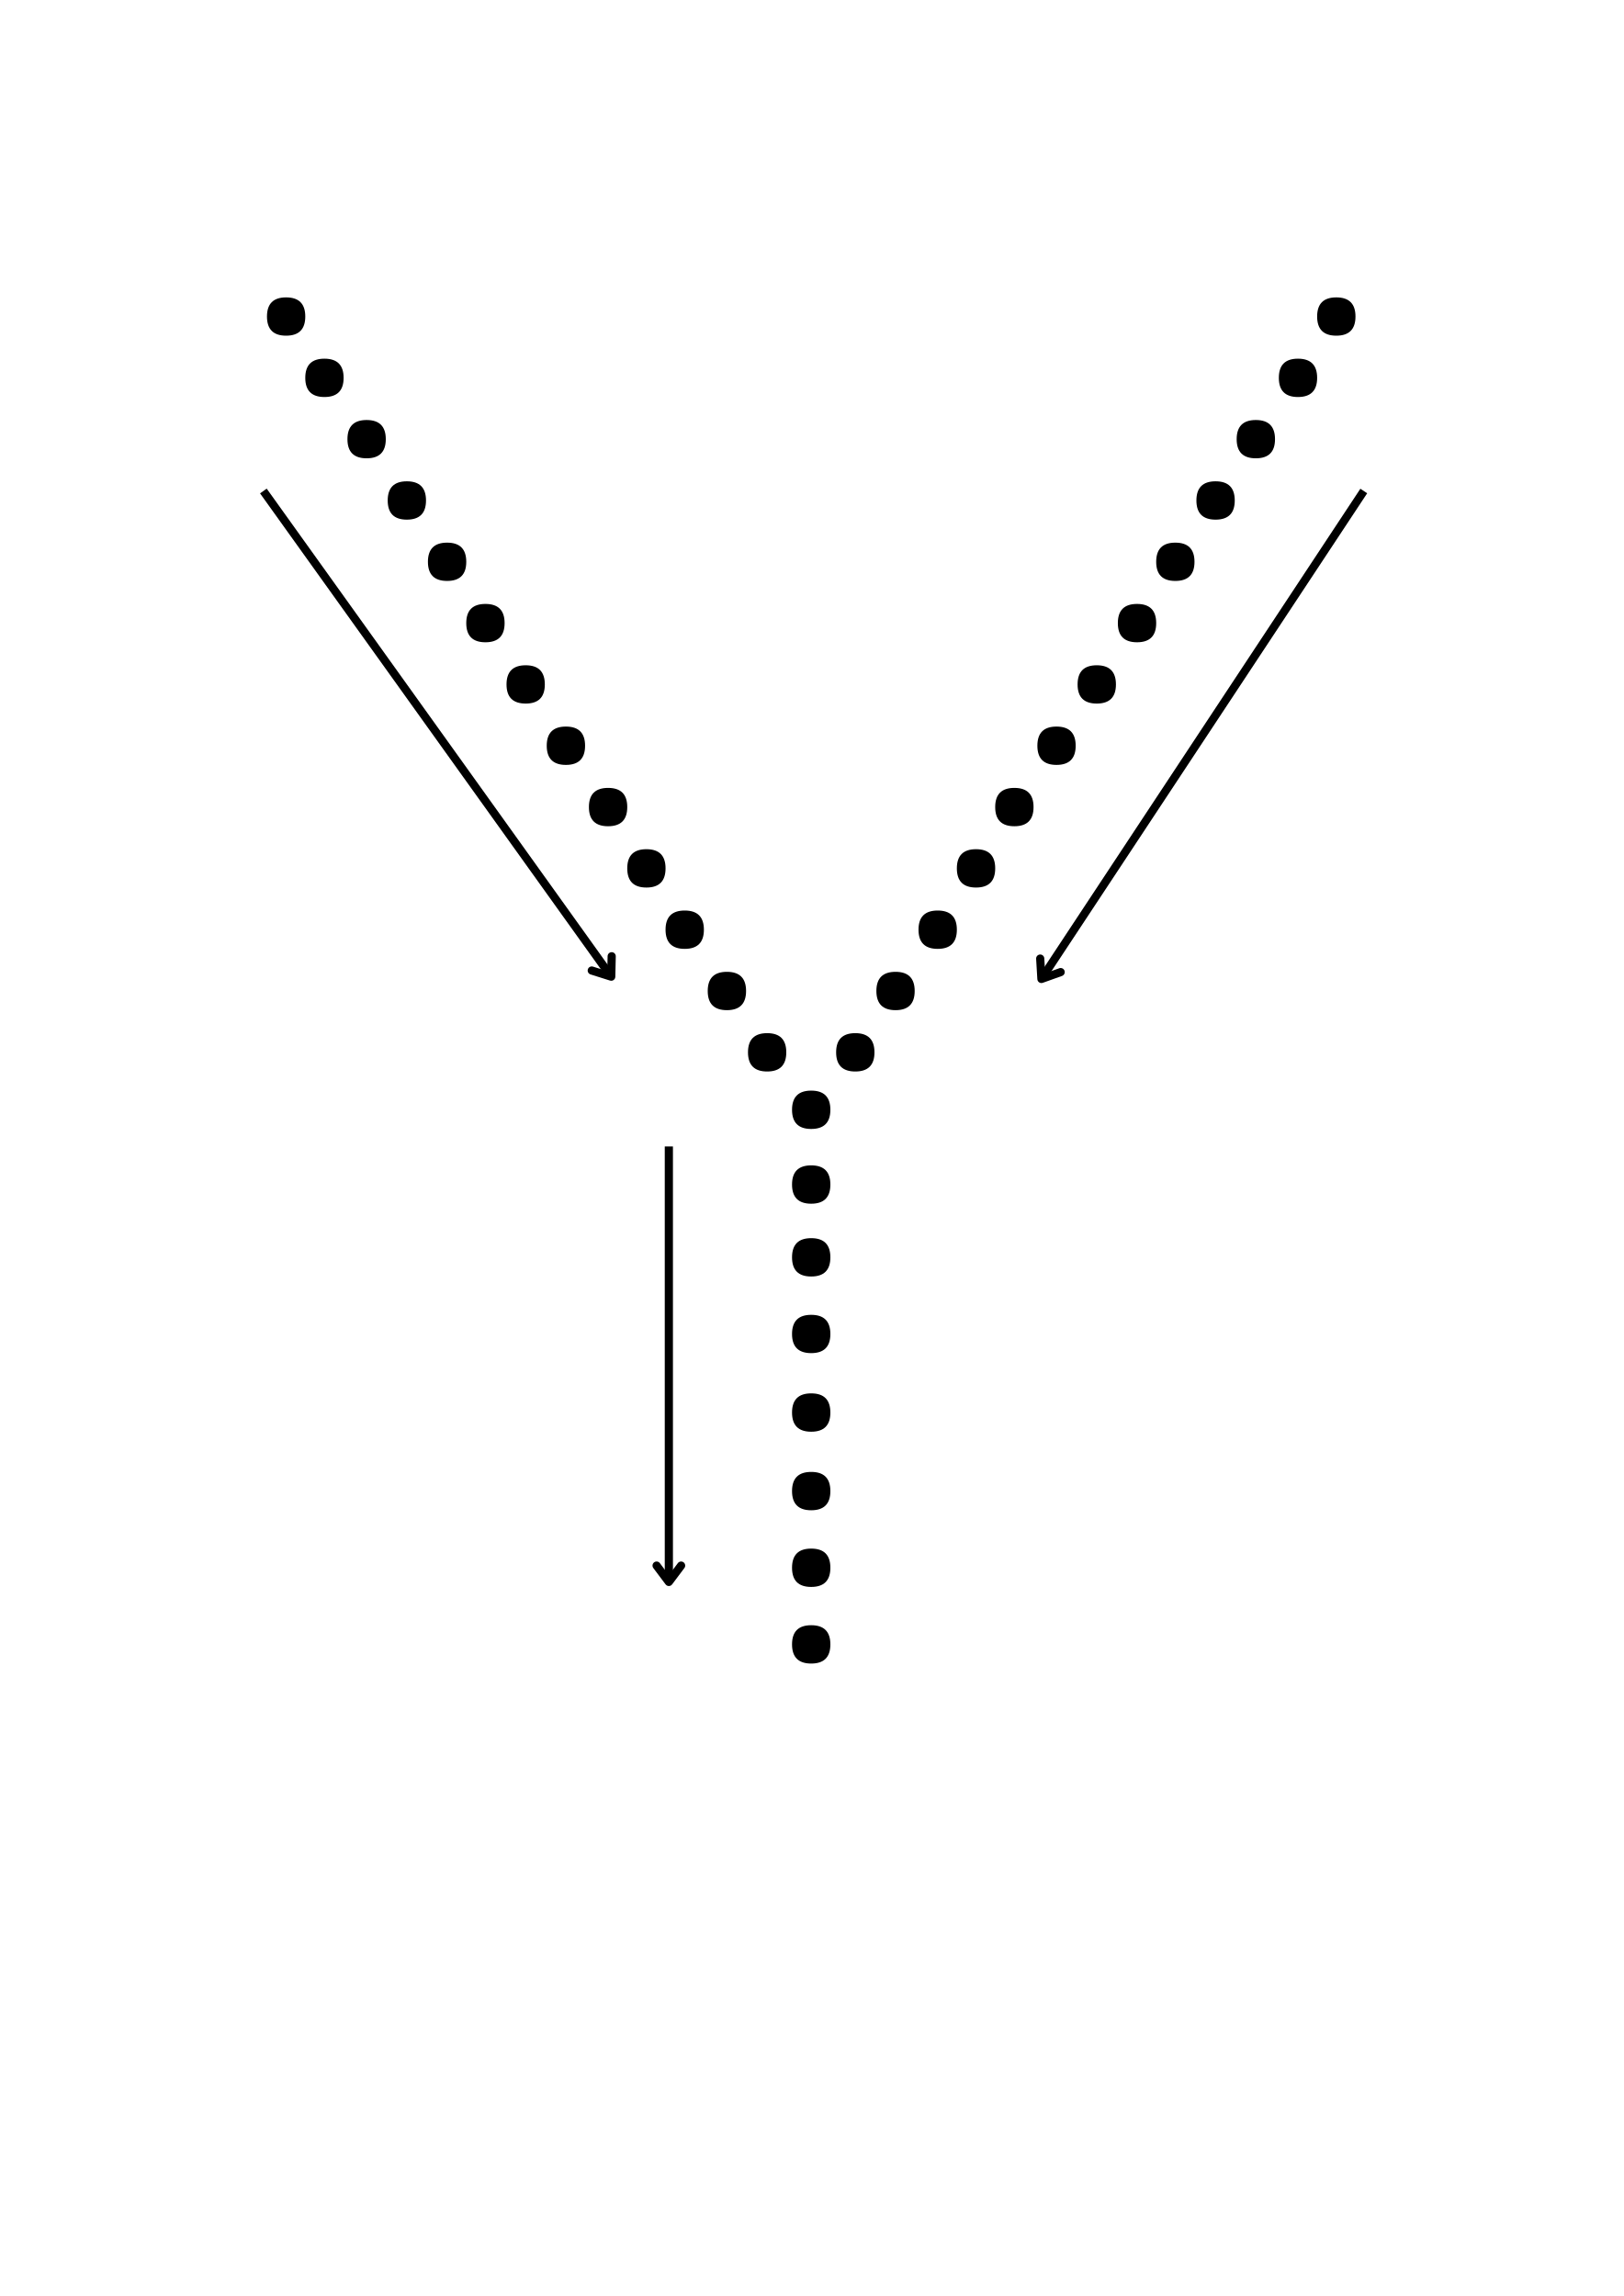
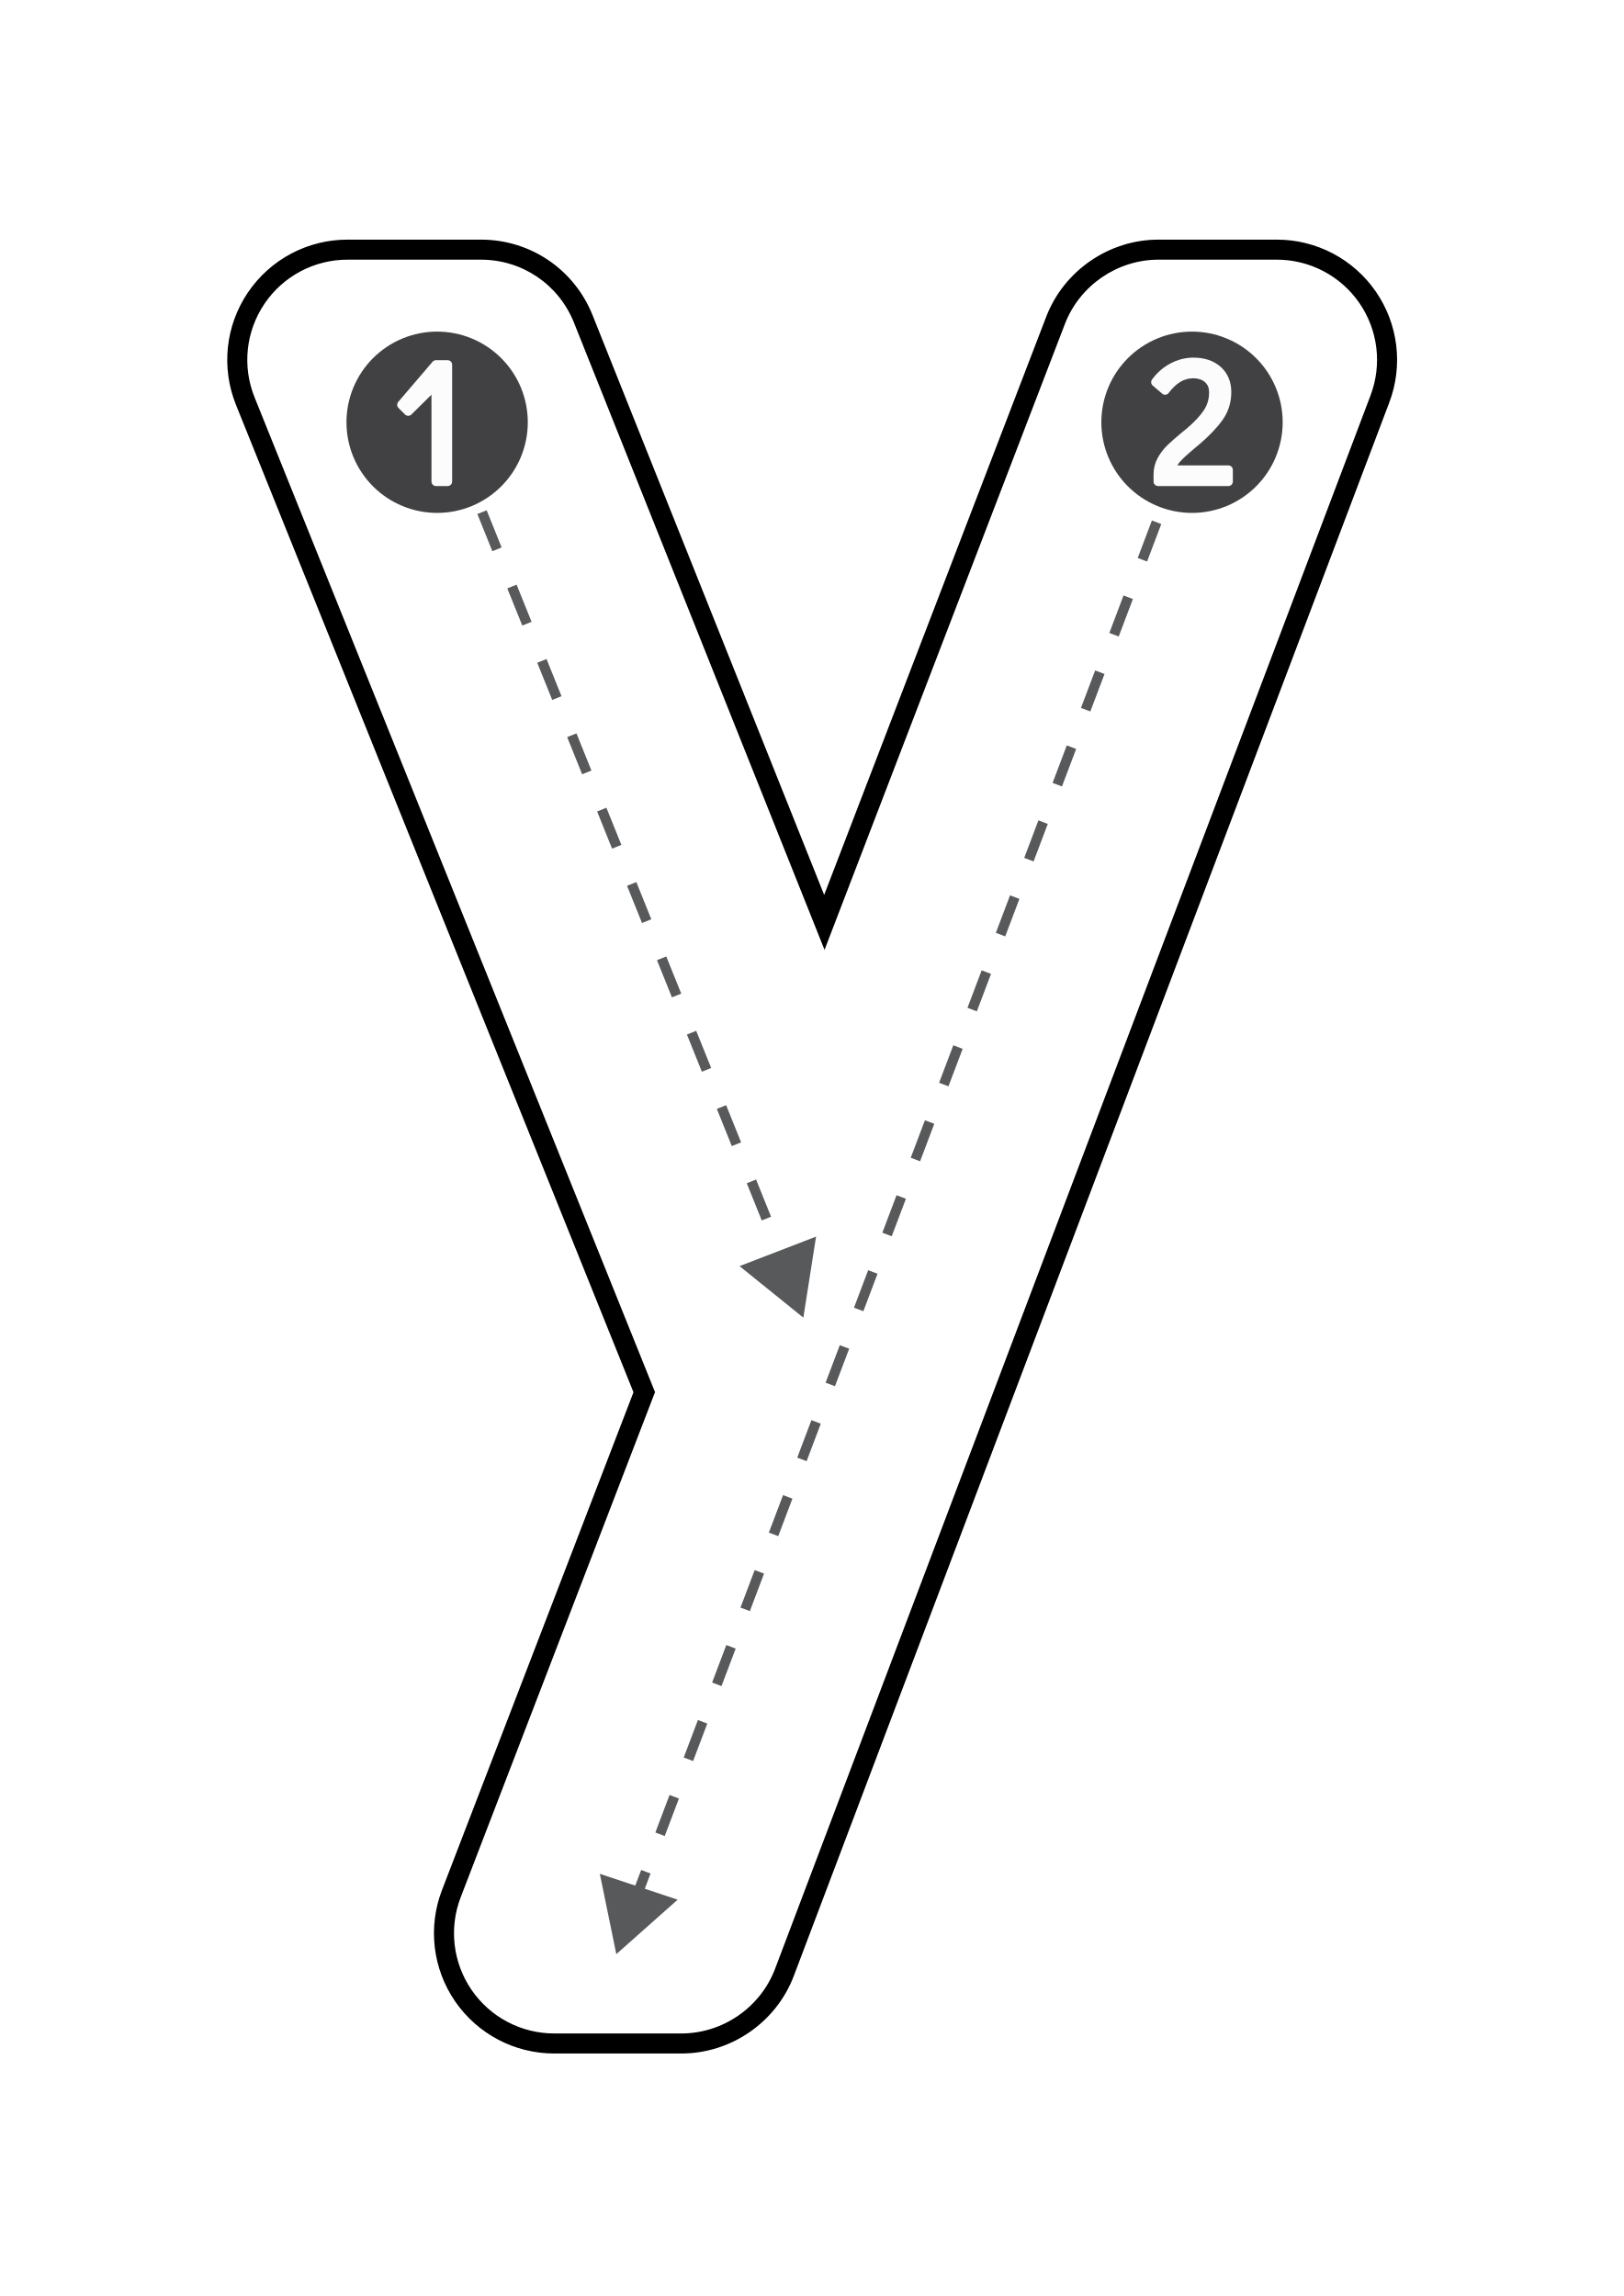
<svg xmlns="http://www.w3.org/2000/svg" width="794" zoomAndPan="magnify" viewBox="0 0 594.96 842.25" height="1123" preserveAspectRatio="xMidYMid meet" version="1.0">
  <defs>
-     <g />
+     <clipPath id="a4805dffdf">
+       <path d="M 83 87.902 L 513 87.902 L 513 753.312 L 83 753.312 Z M 83 87.902 " clip-rule="nonzero" />
+     </clipPath>
  </defs>
-   <g fill="#000000" fill-opacity="1">
-     <g transform="translate(76.55525, 608.1385)">
-       <g>
-         <path d="M 220.703 -139.875 C 216.016 -139.875 213.672 -142.219 213.672 -146.906 C 213.672 -151.594 216.016 -153.938 220.703 -153.938 C 225.391 -153.938 227.734 -151.594 227.734 -146.906 C 227.734 -142.219 225.391 -139.875 220.703 -139.875 Z M 220.703 -111.766 C 216.016 -111.766 213.672 -114.102 213.672 -118.781 C 213.672 -123.469 216.016 -125.812 220.703 -125.812 C 225.391 -125.812 227.734 -123.469 227.734 -118.781 C 227.734 -114.102 225.391 -111.766 220.703 -111.766 Z M 220.703 -82.938 C 216.016 -82.938 213.672 -85.281 213.672 -89.969 C 213.672 -94.656 216.016 -97 220.703 -97 C 225.391 -97 227.734 -94.656 227.734 -89.969 C 227.734 -85.281 225.391 -82.938 220.703 -82.938 Z M 220.703 -54.125 C 216.016 -54.125 213.672 -56.469 213.672 -61.156 C 213.672 -65.844 216.016 -68.188 220.703 -68.188 C 225.391 -68.188 227.734 -65.844 227.734 -61.156 C 227.734 -56.469 225.391 -54.125 220.703 -54.125 Z M 220.703 -194 C 216.016 -194 213.672 -196.344 213.672 -201.031 C 213.672 -205.719 216.016 -208.062 220.703 -208.062 C 225.391 -208.062 227.734 -205.719 227.734 -201.031 C 227.734 -196.344 225.391 -194 220.703 -194 Z M 220.703 -166.578 C 216.016 -166.578 213.672 -168.922 213.672 -173.609 C 213.672 -178.297 216.016 -180.641 220.703 -180.641 C 225.391 -180.641 227.734 -178.297 227.734 -173.609 C 227.734 -168.922 225.391 -166.578 220.703 -166.578 Z M 220.703 -26 C 216.016 -26 213.672 -28.344 213.672 -33.031 C 213.672 -37.719 216.016 -40.062 220.703 -40.062 C 225.391 -40.062 227.734 -37.719 227.734 -33.031 C 227.734 -28.344 225.391 -26 220.703 -26 Z M 220.703 2.109 C 216.016 2.109 213.672 -0.234 213.672 -4.922 C 213.672 -9.609 216.016 -11.953 220.703 -11.953 C 225.391 -11.953 227.734 -9.609 227.734 -4.922 C 227.734 -0.234 225.391 2.109 220.703 2.109 Z M 28.109 -485 C 23.43 -485 21.094 -487.344 21.094 -492.031 C 21.094 -496.707 23.43 -499.047 28.109 -499.047 C 32.797 -499.047 35.141 -496.707 35.141 -492.031 C 35.141 -487.344 32.797 -485 28.109 -485 Z M 57.641 -440.016 C 52.953 -440.016 50.609 -442.352 50.609 -447.031 C 50.609 -451.719 52.953 -454.062 57.641 -454.062 C 62.328 -454.062 64.672 -451.719 64.672 -447.031 C 64.672 -442.352 62.328 -440.016 57.641 -440.016 Z M 72.391 -417.516 C 67.711 -417.516 65.375 -419.859 65.375 -424.547 C 65.375 -429.234 67.711 -431.578 72.391 -431.578 C 77.078 -431.578 79.422 -429.234 79.422 -424.547 C 79.422 -419.859 77.078 -417.516 72.391 -417.516 Z M 115.984 -350.047 C 111.297 -350.047 108.953 -352.383 108.953 -357.062 C 108.953 -361.75 111.297 -364.094 115.984 -364.094 C 120.66 -364.094 123 -361.75 123 -357.062 C 123 -352.383 120.66 -350.047 115.984 -350.047 Z M 130.734 -327.547 C 126.047 -327.547 123.703 -329.891 123.703 -334.578 C 123.703 -339.266 126.047 -341.609 130.734 -341.609 C 135.422 -341.609 137.766 -339.266 137.766 -334.578 C 137.766 -329.891 135.422 -327.547 130.734 -327.547 Z M 87.156 -395.031 C 82.469 -395.031 80.125 -397.367 80.125 -402.047 C 80.125 -406.734 82.469 -409.078 87.156 -409.078 C 91.844 -409.078 94.188 -406.734 94.188 -402.047 C 94.188 -397.367 91.844 -395.031 87.156 -395.031 Z M 101.219 -372.531 C 96.531 -372.531 94.188 -374.875 94.188 -379.562 C 94.188 -384.25 96.531 -386.594 101.219 -386.594 C 105.906 -386.594 108.25 -384.25 108.25 -379.562 C 108.25 -374.875 105.906 -372.531 101.219 -372.531 Z M 174.312 -260.062 C 169.625 -260.062 167.281 -262.406 167.281 -267.094 C 167.281 -271.781 169.625 -274.125 174.312 -274.125 C 179 -274.125 181.344 -271.781 181.344 -267.094 C 181.344 -262.406 179 -260.062 174.312 -260.062 Z M 189.781 -237.578 C 185.094 -237.578 182.75 -239.922 182.75 -244.609 C 182.75 -249.297 185.094 -251.641 189.781 -251.641 C 194.469 -251.641 196.812 -249.297 196.812 -244.609 C 196.812 -239.922 194.469 -237.578 189.781 -237.578 Z M 146.203 -305.047 C 141.516 -305.047 139.172 -307.391 139.172 -312.078 C 139.172 -316.766 141.516 -319.109 146.203 -319.109 C 150.891 -319.109 153.234 -316.766 153.234 -312.078 C 153.234 -307.391 150.891 -305.047 146.203 -305.047 Z M 160.266 -282.562 C 155.578 -282.562 153.234 -284.906 153.234 -289.594 C 153.234 -294.281 155.578 -296.625 160.266 -296.625 C 164.941 -296.625 167.281 -294.281 167.281 -289.594 C 167.281 -284.906 164.941 -282.562 160.266 -282.562 Z M 204.547 -215.078 C 199.859 -215.078 197.516 -217.422 197.516 -222.109 C 197.516 -226.797 199.859 -229.141 204.547 -229.141 C 209.223 -229.141 211.562 -226.797 211.562 -222.109 C 211.562 -217.422 209.223 -215.078 204.547 -215.078 Z M 42.172 -462.5 C 37.484 -462.5 35.141 -464.844 35.141 -469.531 C 35.141 -474.219 37.484 -476.562 42.172 -476.562 C 46.859 -476.562 49.203 -474.219 49.203 -469.531 C 49.203 -464.844 46.859 -462.5 42.172 -462.5 Z M 413.297 -485 C 408.609 -485 406.266 -487.344 406.266 -492.031 C 406.266 -496.707 408.609 -499.047 413.297 -499.047 C 417.984 -499.047 420.328 -496.707 420.328 -492.031 C 420.328 -487.344 417.984 -485 413.297 -485 Z M 383.781 -440.016 C 379.094 -440.016 376.75 -442.352 376.75 -447.031 C 376.75 -451.719 379.094 -454.062 383.781 -454.062 C 388.469 -454.062 390.812 -451.719 390.812 -447.031 C 390.812 -442.352 388.469 -440.016 383.781 -440.016 Z M 369.016 -417.516 C 364.328 -417.516 361.984 -419.859 361.984 -424.547 C 361.984 -429.234 364.328 -431.578 369.016 -431.578 C 373.703 -431.578 376.047 -429.234 376.047 -424.547 C 376.047 -419.859 373.703 -417.516 369.016 -417.516 Z M 325.438 -350.047 C 320.75 -350.047 318.406 -352.383 318.406 -357.062 C 318.406 -361.75 320.75 -364.094 325.438 -364.094 C 330.125 -364.094 332.469 -361.75 332.469 -357.062 C 332.469 -352.383 330.125 -350.047 325.438 -350.047 Z M 310.672 -327.547 C 305.992 -327.547 303.656 -329.891 303.656 -334.578 C 303.656 -339.266 305.992 -341.609 310.672 -341.609 C 315.359 -341.609 317.703 -339.266 317.703 -334.578 C 317.703 -329.891 315.359 -327.547 310.672 -327.547 Z M 354.25 -395.031 C 349.57 -395.031 347.234 -397.367 347.234 -402.047 C 347.234 -406.734 349.57 -409.078 354.25 -409.078 C 358.938 -409.078 361.281 -406.734 361.281 -402.047 C 361.281 -397.367 358.938 -395.031 354.25 -395.031 Z M 340.203 -372.531 C 335.516 -372.531 333.172 -374.875 333.172 -379.562 C 333.172 -384.25 335.516 -386.594 340.203 -386.594 C 344.891 -386.594 347.234 -384.25 347.234 -379.562 C 347.234 -374.875 344.891 -372.531 340.203 -372.531 Z M 267.094 -260.062 C 262.406 -260.062 260.062 -262.406 260.062 -267.094 C 260.062 -271.781 262.406 -274.125 267.094 -274.125 C 271.781 -274.125 274.125 -271.781 274.125 -267.094 C 274.125 -262.406 271.781 -260.062 267.094 -260.062 Z M 251.641 -237.578 C 246.953 -237.578 244.609 -239.922 244.609 -244.609 C 244.609 -249.297 246.953 -251.641 251.641 -251.641 C 256.316 -251.641 258.656 -249.297 258.656 -244.609 C 258.656 -239.922 256.316 -237.578 251.641 -237.578 Z M 295.219 -305.047 C 290.531 -305.047 288.188 -307.391 288.188 -312.078 C 288.188 -316.766 290.531 -319.109 295.219 -319.109 C 299.906 -319.109 302.25 -316.766 302.25 -312.078 C 302.25 -307.391 299.906 -305.047 295.219 -305.047 Z M 281.156 -282.562 C 276.469 -282.562 274.125 -284.906 274.125 -289.594 C 274.125 -294.281 276.469 -296.625 281.156 -296.625 C 285.844 -296.625 288.188 -294.281 288.188 -289.594 C 288.188 -284.906 285.844 -282.562 281.156 -282.562 Z M 236.875 -215.078 C 232.188 -215.078 229.844 -217.422 229.844 -222.109 C 229.844 -226.797 232.188 -229.141 236.875 -229.141 C 241.562 -229.141 243.906 -226.797 243.906 -222.109 C 243.906 -217.422 241.562 -215.078 236.875 -215.078 Z M 399.234 -462.5 C 394.555 -462.5 392.219 -464.844 392.219 -469.531 C 392.219 -474.219 394.555 -476.562 399.234 -476.562 C 403.922 -476.562 406.266 -474.219 406.266 -469.531 C 406.266 -464.844 403.922 -462.5 399.234 -462.5 Z M 399.234 -462.5 " />
-       </g>
-     </g>
+   <g clip-path="url(#a4805dffdf)">
+     <path fill="#000000" d="M 468.043 95.254 C 480.117 95.254 491.422 101.184 498.285 111.121 C 505.145 121.055 506.691 133.727 502.418 145.02 L 284.016 722.195 C 278.641 736.398 264.828 745.941 249.641 745.941 L 203.004 745.941 C 190.891 745.941 179.562 739.98 172.703 729.996 C 165.848 720.008 164.348 707.297 168.695 695.988 L 239.973 510.668 L 93.09 145.734 C 88.523 134.391 89.887 121.57 96.73 111.438 C 103.574 101.305 114.961 95.254 127.184 95.254 L 176.125 95.254 C 191.25 95.254 204.645 104.332 210.254 118.375 L 302.148 348.438 L 390.312 118.832 C 395.734 104.73 409.52 95.254 424.621 95.254 L 468.043 95.254 M 468.043 87.902 L 424.621 87.902 C 406.5 87.902 389.953 99.273 383.453 116.195 L 302.012 328.281 L 217.078 115.648 C 210.348 98.797 194.27 87.902 176.125 87.902 L 127.184 87.902 C 112.516 87.902 98.852 95.164 90.641 107.32 C 82.426 119.48 80.793 134.867 86.27 148.48 L 232.074 510.727 L 161.836 693.352 C 156.617 706.914 158.414 722.168 166.645 734.156 C 174.875 746.141 188.465 753.293 203.004 753.293 L 249.641 753.293 C 267.867 753.293 284.441 741.84 290.891 724.797 L 509.293 147.621 C 514.422 134.066 512.566 118.859 504.332 106.941 C 496.098 95.02 482.531 87.902 468.043 87.902 Z M 468.043 87.902 " fill-opacity="1" fill-rule="nonzero" />
  </g>
-   <path stroke-linecap="butt" transform="matrix(0.436282, 0.609227, -0.609227, 0.436282, 97.54763, 179.2423)" fill="none" stroke-linejoin="miter" d="M -0.002 2 L 292.439 2.002 " stroke="#000000" stroke-width="4" stroke-opacity="1" stroke-miterlimit="4" />
-   <path stroke-linecap="round" transform="matrix(0.436282, 0.609227, -0.609227, 0.436282, 97.54763, 179.2423)" fill="none" stroke-linejoin="round" d="M 284.441 -4.002 L 292.439 2.002 L 284.438 7.999 " stroke="#000000" stroke-width="4" stroke-opacity="1" stroke-miterlimit="4" />
-   <path stroke-linecap="butt" transform="matrix(-0.412978, 0.625259, -0.625259, -0.412978, 501.176, 180.9418)" fill="none" stroke-linejoin="miter" d="M 0.001 1.999 L 286.285 2.002 " stroke="#000000" stroke-width="4" stroke-opacity="1" stroke-miterlimit="4" />
-   <path stroke-linecap="round" transform="matrix(-0.412978, 0.625259, -0.625259, -0.412978, 501.176, 180.9418)" fill="none" stroke-linejoin="round" d="M 278.286 -3.998 L 286.285 2.002 L 278.282 7.999 " stroke="#000000" stroke-width="4" stroke-opacity="1" stroke-miterlimit="4" />
-   <path stroke-linecap="butt" transform="matrix(0, 0.749333, -0.749333, 0, 246.5473, 420.5702)" fill="none" stroke-linejoin="miter" d="M 0 2.002 L 213.174 2.002 " stroke="#000000" stroke-width="4" stroke-opacity="1" stroke-miterlimit="4" />
-   <path stroke-linecap="round" transform="matrix(0, 0.749333, -0.749333, 0, 246.5473, 420.5702)" fill="none" stroke-linejoin="round" d="M 205.172 -3.998 L 213.174 2.002 L 205.172 8.002 " stroke="#000000" stroke-width="4" stroke-opacity="1" stroke-miterlimit="4" />
+   <path fill="#58595b" d="M 233.129 701.016 L 229.691 699.715 L 234.895 685.965 L 238.332 687.266 Z M 243.535 673.516 L 240.098 672.215 L 245.301 658.461 L 248.738 659.766 Z M 253.941 646.012 L 250.504 644.711 L 255.707 630.961 L 259.145 632.262 Z M 264.352 618.512 L 260.914 617.211 L 266.117 603.461 L 269.555 604.762 Z M 274.758 591.012 L 271.32 589.711 L 276.523 575.957 L 279.961 577.258 Z M 285.164 563.508 L 281.727 562.207 L 286.93 548.457 L 290.367 549.758 Z M 295.57 536.008 L 292.133 534.707 L 297.336 520.957 L 300.773 522.258 Z M 305.977 508.508 L 302.539 507.203 L 307.742 493.453 L 311.18 494.754 Z M 316.383 481.004 L 312.945 479.703 L 318.148 465.953 L 321.586 467.254 Z M 326.789 453.504 L 323.352 452.199 L 328.555 438.449 L 331.992 439.75 Z M 337.195 426 L 333.758 424.699 L 338.961 410.949 L 342.398 412.25 Z M 347.602 398.5 L 344.164 397.199 L 349.371 383.449 L 352.805 384.75 Z M 358.008 370.996 L 354.574 369.695 L 359.777 355.945 L 363.211 357.246 Z M 368.414 343.496 L 364.98 342.195 L 370.184 328.445 L 373.621 329.746 Z M 378.824 315.996 L 375.387 314.695 L 380.59 300.941 L 384.027 302.246 Z M 389.23 288.492 L 385.793 287.191 L 390.996 273.441 L 394.434 274.742 Z M 399.637 260.992 L 396.199 259.691 L 401.402 245.941 L 404.84 247.242 Z M 410.043 233.492 L 406.605 232.191 L 411.809 218.438 L 415.246 219.742 Z M 420.449 205.988 L 417.012 204.688 L 422.215 190.938 L 425.652 192.238 Z M 430.855 178.488 L 427.418 177.188 L 432.621 163.434 L 436.059 164.738 Z M 430.855 178.488 " fill-opacity="1" fill-rule="nonzero" />
+   <path fill="#58595b" d="M 290.098 474.977 L 284.609 461.34 L 288.02 459.965 L 293.508 473.605 Z M 279.117 447.699 L 273.629 434.059 L 277.039 432.688 L 282.527 446.328 Z M 268.141 420.422 L 262.648 406.781 L 266.059 405.41 L 271.547 419.051 Z M 257.16 393.145 L 251.672 379.504 L 255.078 378.133 L 260.57 391.77 Z M 246.18 365.867 L 240.691 352.227 L 244.102 350.855 L 249.59 364.492 Z M 235.203 338.586 L 229.711 324.949 L 233.121 323.574 L 238.613 337.215 Z M 224.223 311.309 L 218.734 297.672 L 222.141 296.297 L 227.633 309.938 Z M 213.242 284.031 L 207.754 270.391 L 211.164 269.02 L 216.652 282.66 Z M 202.266 256.754 L 196.773 243.113 L 200.184 241.742 L 205.672 255.379 Z M 191.285 229.477 L 185.793 215.836 L 189.203 214.465 L 194.695 228.102 Z M 180.305 202.195 L 174.816 188.559 L 178.227 187.188 L 183.715 200.824 Z M 169.328 174.918 L 163.836 161.281 L 167.246 159.906 L 172.734 173.547 Z M 158.348 147.641 L 152.859 134.004 L 156.266 132.629 L 161.758 146.27 Z M 158.348 147.641 " fill-opacity="1" fill-rule="nonzero" />
+   <path fill="#58595b" d="M 294.375 483.355 L 299.039 453.629 L 270.969 464.453 Z M 294.375 483.355 " fill-opacity="1" fill-rule="nonzero" />
+   <path fill="#58595b" d="M 225.777 716.848 L 219.727 687.375 L 248.277 696.871 Z M 225.777 716.848 " fill-opacity="1" fill-rule="nonzero" />
+   <path fill="#414042" d="M 193.312 154.895 C 193.312 155.984 193.258 157.07 193.152 158.156 C 193.043 159.238 192.883 160.316 192.672 161.383 C 192.461 162.453 192.195 163.508 191.879 164.551 C 191.562 165.59 191.195 166.617 190.781 167.621 C 190.363 168.629 189.898 169.609 189.383 170.57 C 188.871 171.531 188.312 172.465 187.707 173.371 C 187.102 174.277 186.453 175.152 185.762 175.992 C 185.07 176.836 184.34 177.641 183.57 178.41 C 182.801 179.18 181.996 179.91 181.152 180.602 C 180.312 181.293 179.438 181.941 178.531 182.547 C 177.625 183.152 176.695 183.711 175.734 184.223 C 174.773 184.738 173.789 185.203 172.781 185.621 C 171.777 186.035 170.754 186.402 169.711 186.719 C 168.668 187.035 167.613 187.301 166.547 187.512 C 165.477 187.723 164.402 187.883 163.316 187.992 C 162.234 188.098 161.148 188.152 160.059 188.152 C 158.969 188.152 157.883 188.098 156.797 187.992 C 155.715 187.883 154.637 187.723 153.57 187.512 C 152.5 187.301 151.445 187.035 150.406 186.719 C 149.363 186.402 148.34 186.035 147.332 185.621 C 146.324 185.203 145.344 184.738 144.383 184.223 C 143.422 183.711 142.488 183.152 141.582 182.547 C 140.676 181.941 139.805 181.293 138.961 180.602 C 138.121 179.91 137.312 179.18 136.543 178.41 C 135.773 177.641 135.043 176.836 134.352 175.992 C 133.66 175.152 133.012 174.277 132.41 173.371 C 131.805 172.465 131.242 171.531 130.73 170.57 C 130.219 169.609 129.754 168.629 129.336 167.621 C 128.918 166.617 128.551 165.59 128.234 164.551 C 127.918 163.508 127.656 162.453 127.441 161.383 C 127.23 160.316 127.07 159.238 126.965 158.156 C 126.859 157.07 126.805 155.984 126.805 154.895 C 126.805 153.805 126.859 152.719 126.965 151.637 C 127.07 150.551 127.23 149.477 127.441 148.406 C 127.656 147.34 127.918 146.285 128.234 145.242 C 128.551 144.199 128.918 143.176 129.336 142.168 C 129.754 141.164 130.219 140.18 130.73 139.219 C 131.242 138.258 131.805 137.324 132.41 136.418 C 133.012 135.516 133.66 134.641 134.352 133.797 C 135.043 132.957 135.773 132.148 136.543 131.379 C 137.312 130.609 138.121 129.879 138.961 129.188 C 139.805 128.496 140.676 127.848 141.582 127.246 C 142.488 126.641 143.422 126.078 144.383 125.566 C 145.344 125.055 146.324 124.586 147.332 124.172 C 148.34 123.754 149.363 123.387 150.406 123.07 C 151.445 122.754 152.504 122.492 153.57 122.277 C 154.637 122.066 155.715 121.906 156.797 121.801 C 157.883 121.691 158.969 121.641 160.059 121.641 C 161.148 121.641 162.234 121.691 163.316 121.801 C 164.402 121.906 165.477 122.066 166.547 122.277 C 167.613 122.492 168.668 122.754 169.711 123.07 C 170.754 123.387 171.777 123.754 172.781 124.172 C 173.789 124.586 174.773 125.055 175.734 125.566 C 176.695 126.078 177.625 126.641 178.531 127.246 C 179.438 127.848 180.312 128.496 181.152 129.188 C 181.996 129.879 182.801 130.609 183.57 131.379 C 184.34 132.148 185.07 132.957 185.762 133.797 C 186.453 134.641 187.102 135.516 187.707 136.418 C 188.312 137.324 188.871 138.258 189.383 139.219 C 189.898 140.18 190.363 141.164 190.781 142.168 C 191.195 143.176 191.562 144.199 191.879 145.242 C 192.195 146.285 192.461 147.34 192.672 148.406 C 192.883 149.477 193.043 150.551 193.152 151.637 C 193.258 152.719 193.312 153.805 193.312 154.895 Z M 193.312 154.895 " fill-opacity="1" fill-rule="nonzero" />
+   <path fill="#fcfcfc" d="M 163.906 132.129 L 159.637 132.129 C 159.152 132.129 158.695 132.34 158.379 132.711 L 145.805 147.414 C 145.25 148.074 145.281 149.051 145.895 149.664 L 148.285 152.051 C 148.934 152.691 149.973 152.691 150.617 152.059 L 157.984 144.781 L 157.984 176.652 C 157.984 177.562 158.727 178.305 159.637 178.305 L 163.906 178.305 C 164.816 178.305 165.562 177.562 165.562 176.652 L 165.562 133.781 C 165.562 132.871 164.82 132.129 163.906 132.129 Z M 163.906 132.129 " fill-opacity="1" fill-rule="nonzero" />
+   <path fill="#414042" d="M 470.18 154.895 C 470.18 155.984 470.129 157.07 470.02 158.156 C 469.914 159.238 469.754 160.316 469.543 161.383 C 469.328 162.453 469.066 163.508 468.75 164.551 C 468.434 165.59 468.066 166.617 467.648 167.621 C 467.234 168.629 466.77 169.609 466.254 170.57 C 465.742 171.531 465.18 172.465 464.578 173.371 C 463.973 174.277 463.324 175.152 462.633 175.992 C 461.941 176.836 461.211 177.641 460.441 178.41 C 459.672 179.18 458.863 179.91 458.023 180.602 C 457.18 181.293 456.309 181.941 455.402 182.547 C 454.496 183.152 453.562 183.711 452.602 184.223 C 451.641 184.738 450.66 185.203 449.652 185.621 C 448.648 186.035 447.621 186.402 446.582 186.719 C 445.539 187.035 444.484 187.301 443.414 187.512 C 442.348 187.723 441.27 187.883 440.188 187.992 C 439.102 188.098 438.016 188.152 436.926 188.152 C 435.84 188.152 434.75 188.098 433.668 187.992 C 432.586 187.883 431.508 187.723 430.441 187.512 C 429.371 187.301 428.316 187.035 427.273 186.719 C 426.23 186.402 425.207 186.035 424.203 185.621 C 423.195 185.203 422.211 184.738 421.25 184.223 C 420.293 183.711 419.359 183.152 418.453 182.547 C 417.547 181.941 416.672 181.293 415.832 180.602 C 414.988 179.91 414.184 179.18 413.414 178.41 C 412.645 177.641 411.914 176.836 411.223 175.992 C 410.531 175.152 409.883 174.277 409.277 173.371 C 408.672 172.465 408.113 171.531 407.602 170.57 C 407.086 169.609 406.621 168.629 406.207 167.621 C 405.789 166.617 405.422 165.59 405.105 164.551 C 404.789 163.508 404.527 162.453 404.312 161.383 C 404.102 160.316 403.941 159.238 403.836 158.156 C 403.727 157.07 403.676 155.984 403.676 154.895 C 403.676 153.805 403.727 152.719 403.836 151.637 C 403.941 150.551 404.102 149.477 404.312 148.406 C 404.527 147.34 404.789 146.285 405.105 145.242 C 405.422 144.199 405.789 143.176 406.207 142.168 C 406.621 141.164 407.086 140.18 407.602 139.219 C 408.113 138.258 408.672 137.324 409.277 136.418 C 409.883 135.516 410.531 134.641 411.223 133.797 C 411.914 132.957 412.645 132.148 413.414 131.379 C 414.184 130.609 414.988 129.879 415.832 129.188 C 416.672 128.496 417.547 127.848 418.453 127.246 C 419.359 126.641 420.293 126.078 421.25 125.566 C 422.211 125.055 423.195 124.586 424.203 124.172 C 425.207 123.754 426.23 123.387 427.273 123.07 C 428.316 122.754 429.371 122.492 430.441 122.277 C 431.508 122.066 432.586 121.906 433.668 121.801 C 434.75 121.691 435.84 121.641 436.926 121.641 C 438.016 121.641 439.102 121.691 440.188 121.801 C 441.27 121.906 442.348 122.066 443.414 122.277 C 444.484 122.492 445.539 122.754 446.582 123.07 C 447.621 123.387 448.648 123.754 449.652 124.172 C 450.66 124.586 451.641 125.055 452.602 125.566 C 453.562 126.078 454.496 126.641 455.402 127.246 C 456.309 127.848 457.18 128.496 458.023 129.188 C 458.863 129.879 459.672 130.609 460.441 131.379 C 461.211 132.148 461.941 132.957 462.633 133.797 C 463.324 134.641 463.973 135.516 464.578 136.418 C 465.18 137.324 465.742 138.258 466.254 139.219 C 466.77 140.18 467.234 141.164 467.648 142.168 C 468.066 143.176 468.434 144.199 468.75 145.242 C 469.066 146.285 469.328 147.34 469.543 148.406 C 469.754 149.477 469.914 150.551 470.02 151.637 C 470.129 152.719 470.18 153.805 470.18 154.895 Z M 470.18 154.895 " fill-opacity="1" fill-rule="nonzero" />
+   <path fill="#fcfcfc" d="M 450.254 170.719 L 431.555 170.719 C 431.801 170.27 432.133 169.809 432.562 169.336 C 433.738 168.035 435.625 166.312 438.172 164.223 L 438.141 164.188 C 438.527 163.922 438.953 163.559 439.438 163.141 C 443.043 160.094 445.926 157.098 448.004 154.242 C 450.215 151.207 451.336 147.707 451.336 143.84 C 451.336 140.016 450.031 136.906 447.461 134.594 C 444.934 132.336 441.555 131.188 437.43 131.188 C 434.535 131.188 431.703 131.906 429.016 133.328 C 426.363 134.738 424.086 136.723 422.266 139.219 C 421.754 139.918 421.871 140.887 422.531 141.449 L 425.988 144.406 C 426.328 144.699 426.77 144.852 427.246 144.789 C 427.699 144.738 428.113 144.504 428.383 144.137 C 429.715 142.348 431.156 140.98 432.668 140.066 C 435.57 138.309 439.613 138.312 441.691 140.195 C 442.699 141.109 443.191 142.301 443.191 143.84 C 443.191 146.422 442.547 148.625 441.215 150.578 C 439.809 152.656 437.773 154.832 435.129 157.074 C 434.988 157.195 434.301 157.762 433.051 158.777 C 430.879 160.57 429.109 162.137 427.785 163.434 C 426.414 164.785 425.25 166.332 424.32 168.031 C 423.332 169.844 422.828 171.836 422.828 173.945 L 422.828 176.652 C 422.828 177.562 423.57 178.305 424.484 178.305 L 450.254 178.305 C 451.164 178.305 451.906 177.562 451.906 176.652 L 451.906 172.375 C 451.906 171.461 451.164 170.719 450.254 170.719 Z M 450.254 170.719 " fill-opacity="1" fill-rule="nonzero" />
</svg>
